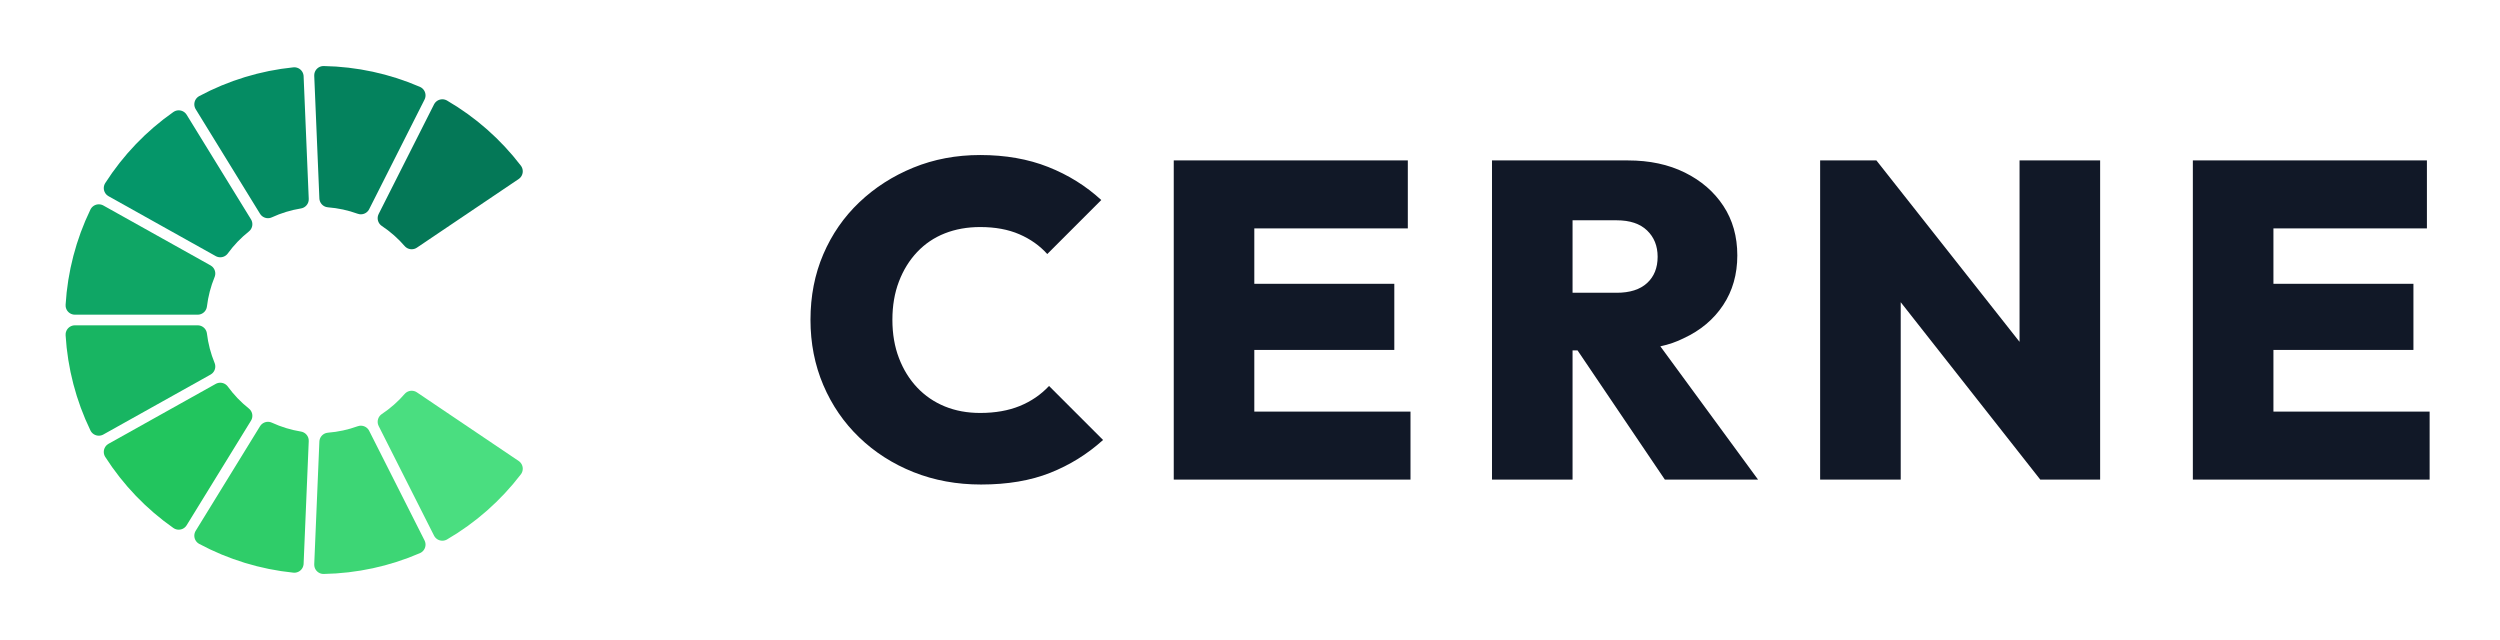
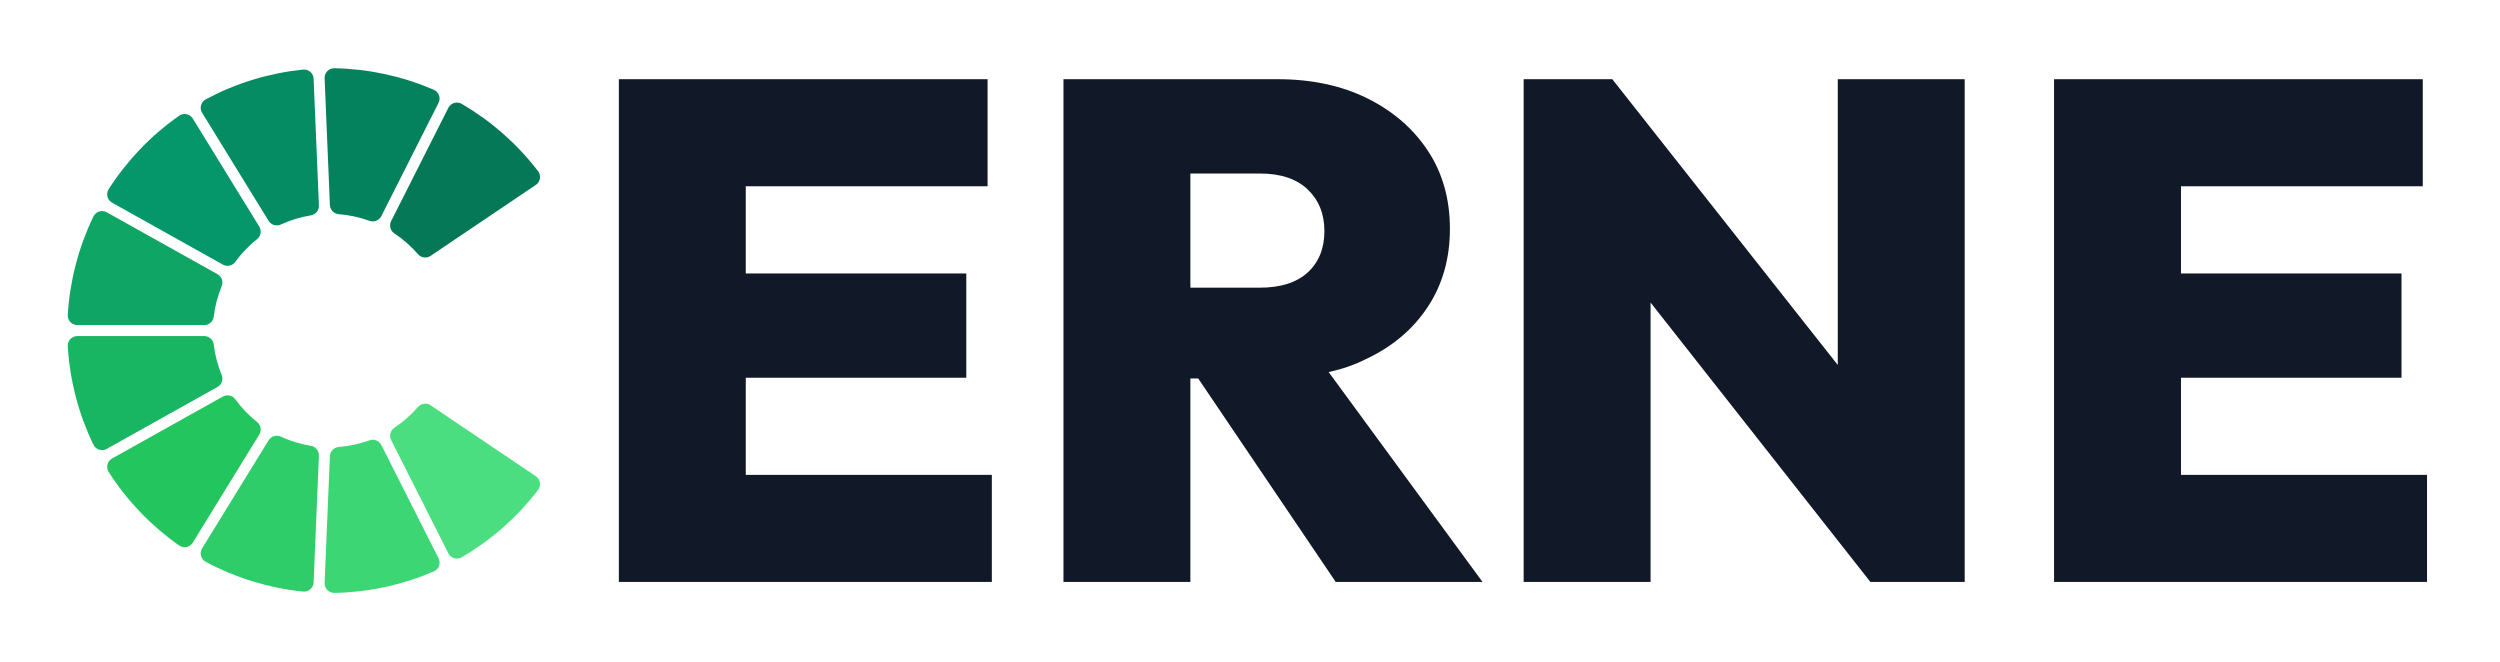
- <svg xmlns="http://www.w3.org/2000/svg" width="125" height="32" viewBox="0 0 940 240" fill="none">
+ <svg xmlns="http://www.w3.org/2000/svg" width="121" height="32" viewBox="0 0 910 240" fill="none">
  <path d="M 193.06 175.91 A 92 92 0 0 1 166.32 199.49 L 145.50 158.28 A 46 46 0 0 0 154.79 150.10 Z" fill="#4ade80" stroke="#4ade80" stroke-width="7" stroke-linejoin="round" />
  <path d="M 156.50 204.45 A 92 92 0 0 1 121.65 211.99 L 123.58 165.86 A 46 46 0 0 0 135.68 163.24 Z" fill="#3dd675" stroke="#3dd675" stroke-width="7" stroke-linejoin="round" />
  <path d="M 110.66 211.52 A 92 92 0 0 1 76.56 201.10 L 100.75 161.78 A 46 46 0 0 0 112.59 165.40 Z" fill="#2fcd69" stroke="#2fcd69" stroke-width="7" stroke-linejoin="round" />
  <path d="M 67.20 195.34 A 92 92 0 0 1 42.52 169.60 L 82.82 147.08 A 46 46 0 0 0 91.39 156.02 Z" fill="#22c55e" stroke="#22c55e" stroke-width="7" stroke-linejoin="round" />
  <path d="M 37.15 160.00 A 92 92 0 0 1 28.16 125.50 L 74.33 125.50 A 46 46 0 0 0 77.45 137.48 Z" fill="#18b562" stroke="#18b562" stroke-width="7" stroke-linejoin="round" />
  <path d="M 28.16 114.50 A 92 92 0 0 1 37.15 80.00 L 77.45 102.52 A 46 46 0 0 0 74.33 114.50 Z" fill="#0fa665" stroke="#0fa665" stroke-width="7" stroke-linejoin="round" />
  <path d="M 42.52 70.40 A 92 92 0 0 1 67.20 44.66 L 91.39 83.98 A 46 46 0 0 0 82.82 92.92 Z" fill="#059669" stroke="#059669" stroke-width="7" stroke-linejoin="round" />
  <path d="M 76.56 38.90 A 92 92 0 0 1 110.66 28.48 L 112.59 74.60 A 46 46 0 0 0 100.75 78.22 Z" fill="#058c63" stroke="#058c63" stroke-width="7" stroke-linejoin="round" />
  <path d="M 121.65 28.01 A 92 92 0 0 1 156.50 35.55 L 135.68 76.76 A 46 46 0 0 0 123.58 74.14 Z" fill="#04825d" stroke="#04825d" stroke-width="7" stroke-linejoin="round" />
  <path d="M 166.32 40.51 A 92 92 0 0 1 193.06 64.09 L 154.79 89.90 A 46 46 0 0 0 145.50 81.72 Z" fill="#047857" stroke="#047857" stroke-width="7" stroke-linejoin="round" />
-   <path d="M368.89 181.86Q355.18 181.86 343.50 177.21Q331.82 172.55 323.10 164.17Q314.39 155.80 309.56 144.46Q304.74 133.12 304.74 119.92Q304.74 106.54 309.56 95.29Q314.39 84.03 323.10 75.74Q331.82 67.45 343.41 62.71Q355.01 57.97 368.55 57.97Q382.76 57.97 394.10 62.45Q405.44 66.94 414.08 74.89L393.77 95.20Q389.53 90.47 383.27 87.76Q377.01 85.05 368.55 85.05Q361.27 85.05 355.26 87.42Q349.25 89.79 344.85 94.44Q340.45 99.10 338 105.53Q335.54 111.96 335.54 119.92Q335.54 127.87 338 134.30Q340.45 140.73 344.85 145.39Q349.25 150.04 355.26 152.50Q361.27 154.95 368.55 154.95Q377.01 154.95 383.44 152.33Q389.87 149.70 394.44 144.80L414.75 165.11Q405.95 173.06 394.87 177.46Q383.78 181.86 368.89 181.86M530.35 180L441.33 180L441.33 60L529.34 60L529.34 85.56L471.62 85.56L471.62 106.38L524.26 106.38L524.26 131.26L471.62 131.26L471.62 154.44L530.35 154.44L530.35 180M591.28 180L560.99 180L560.99 60L612.10 60Q624.29 60 633.51 64.57Q642.74 69.14 647.98 77.09Q653.23 85.05 653.23 95.71Q653.23 106.38 647.90 114.41Q642.57 122.45 633.09 126.85Q629.03 128.89 624.29 129.90L661.02 180L625.98 180L593.15 131.42L591.28 131.42L591.28 180M607.87 82.51L591.28 82.51L591.28 109.76L607.87 109.76Q615.32 109.76 619.29 106.12Q623.27 102.48 623.27 96.22Q623.27 90.13 619.29 86.32Q615.32 82.51 607.87 82.51M714.67 180L684.37 180L684.37 60L705.53 60L759.35 128.21L759.35 60L789.65 60L789.65 180L767.14 180L714.67 113.31L714.67 180M913.54 180L824.51 180L824.51 60L912.52 60L912.52 85.56L854.81 85.56L854.81 106.38L907.45 106.38L907.45 131.26L854.81 131.26L854.81 154.44L913.54 154.44Z" fill="#111827" />
+   <path d="M361.03 211.50L225.26 211.50L225.26 28.50L359.48 28.50L359.48 67.47L271.46 67.47L271.46 99.22L351.73 99.22L351.73 137.16L271.46 137.16L271.46 172.53L361.03 172.53L361.03 211.50M433.30 211.50L387.10 211.50L387.10 28.50L465.05 28.50Q483.63 28.50 497.70 35.47Q511.76 42.44 519.76 54.57Q527.77 66.70 527.77 82.96Q527.77 99.22 519.64 111.48Q511.50 123.74 497.05 130.45Q490.86 133.55 483.63 135.10L539.64 211.50L486.21 211.50L436.14 137.42L433.30 137.42L433.30 211.50M458.59 62.83L433.30 62.83L433.30 104.38L458.59 104.38Q469.95 104.38 476.01 98.83Q482.08 93.29 482.08 83.74Q482.08 74.44 476.01 68.64Q469.95 62.83 458.59 62.83M600.81 211.50L554.61 211.50L554.61 28.50L586.87 28.50L668.95 132.52L668.95 28.50L715.15 28.50L715.15 211.50L680.83 211.50L600.81 109.80L600.81 211.50M883.44 211.50L747.68 211.50L747.68 28.50L881.89 28.50L881.89 67.47L793.88 67.47L793.88 99.22L874.15 99.22L874.15 137.16L793.88 137.16L793.88 172.53L883.44 172.53" fill="#111827" />
</svg>
